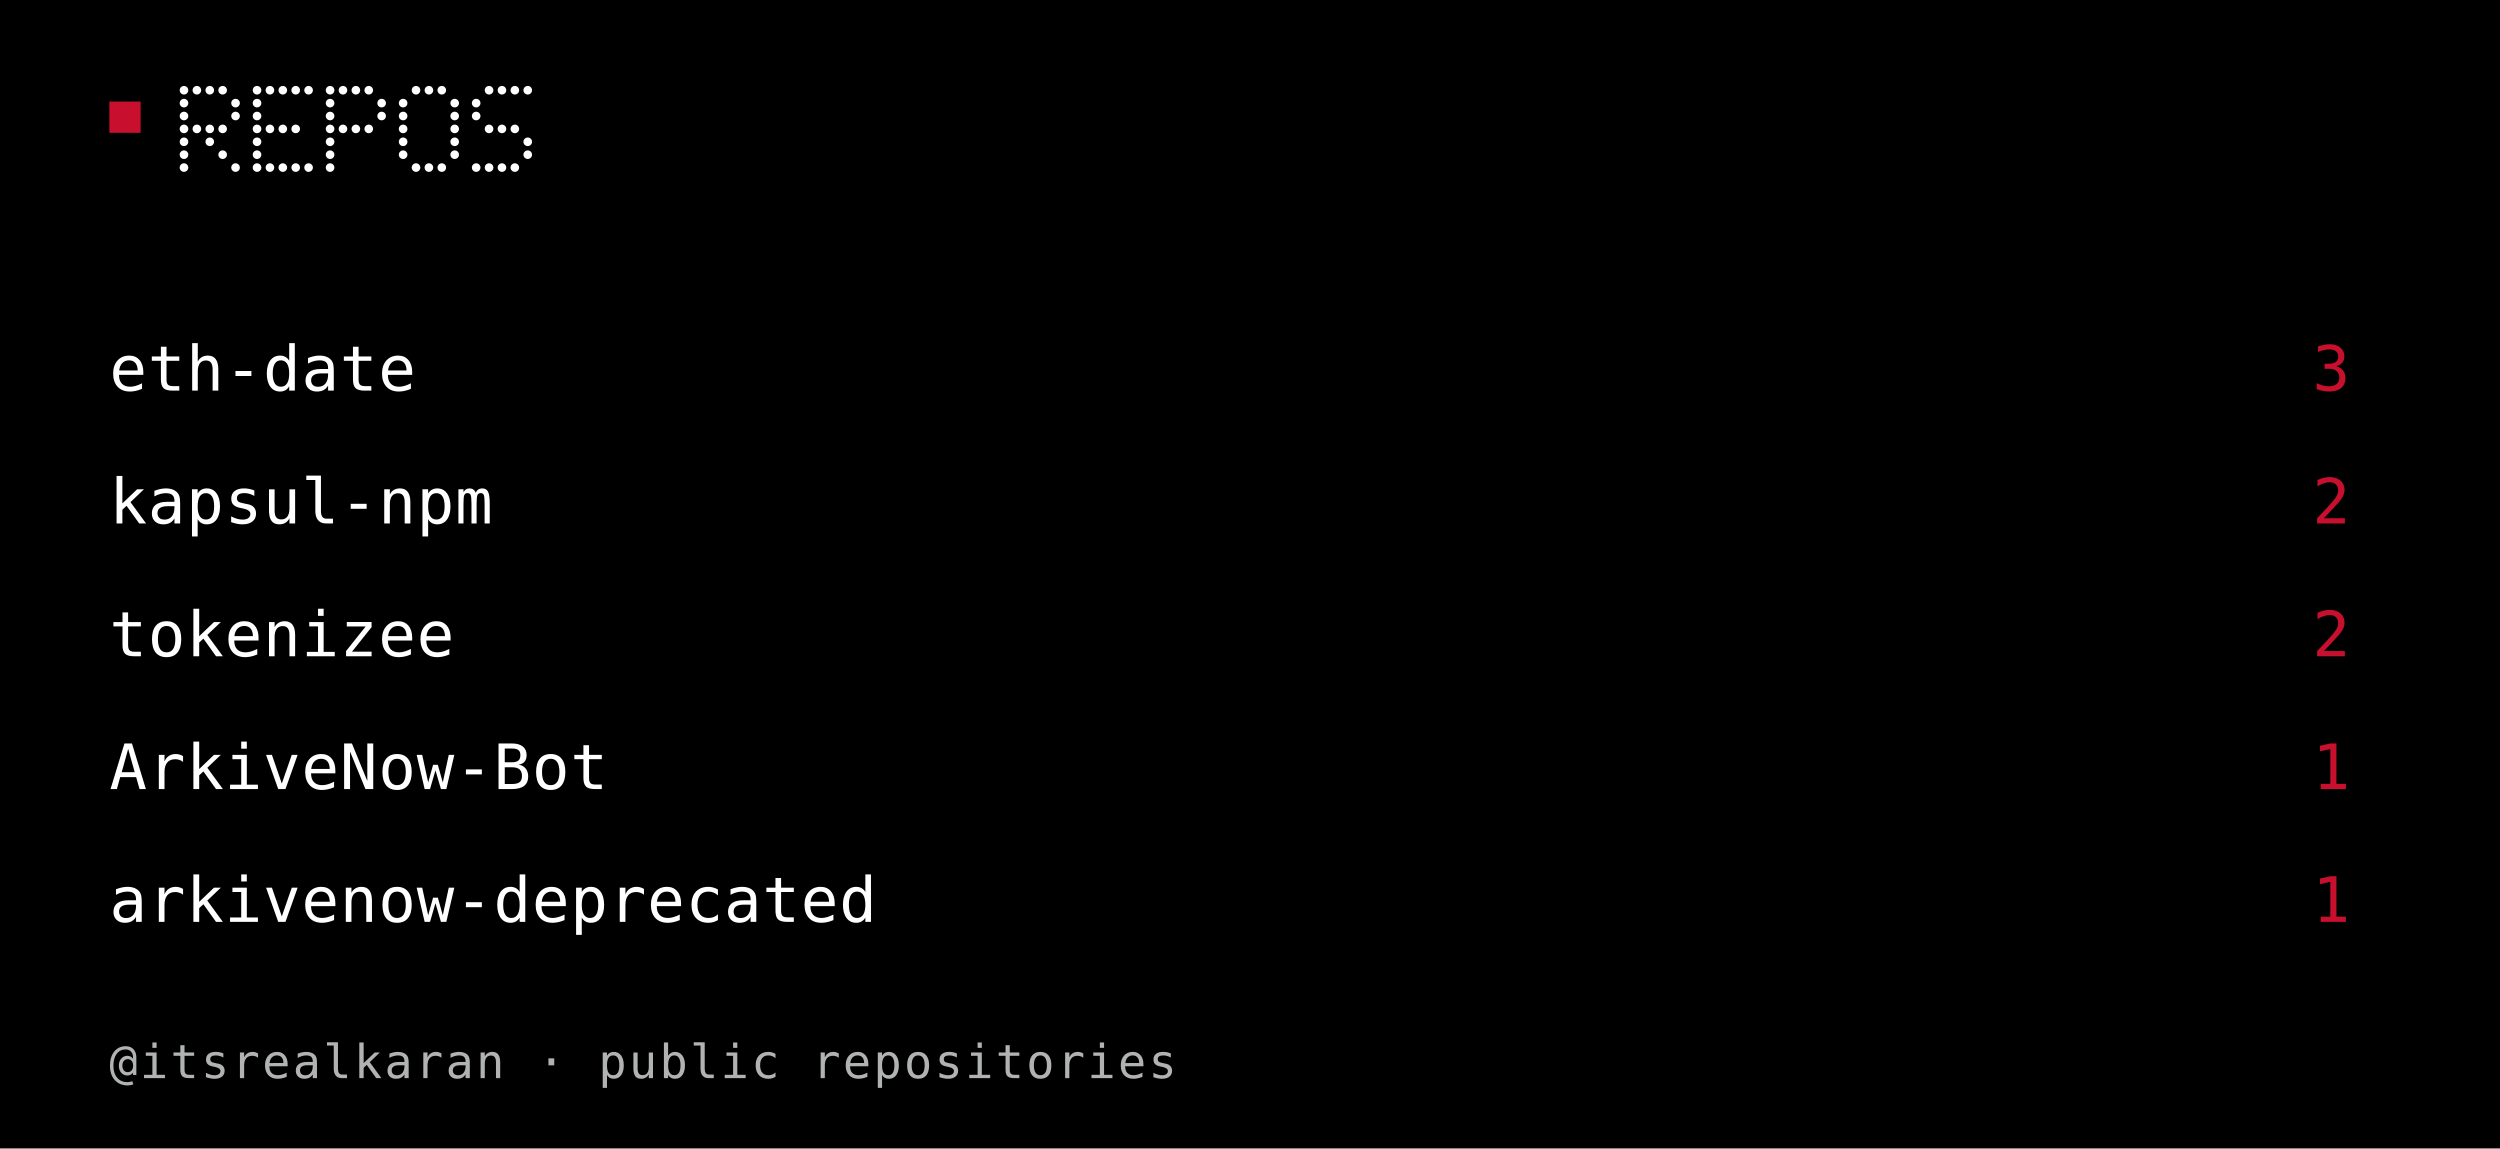
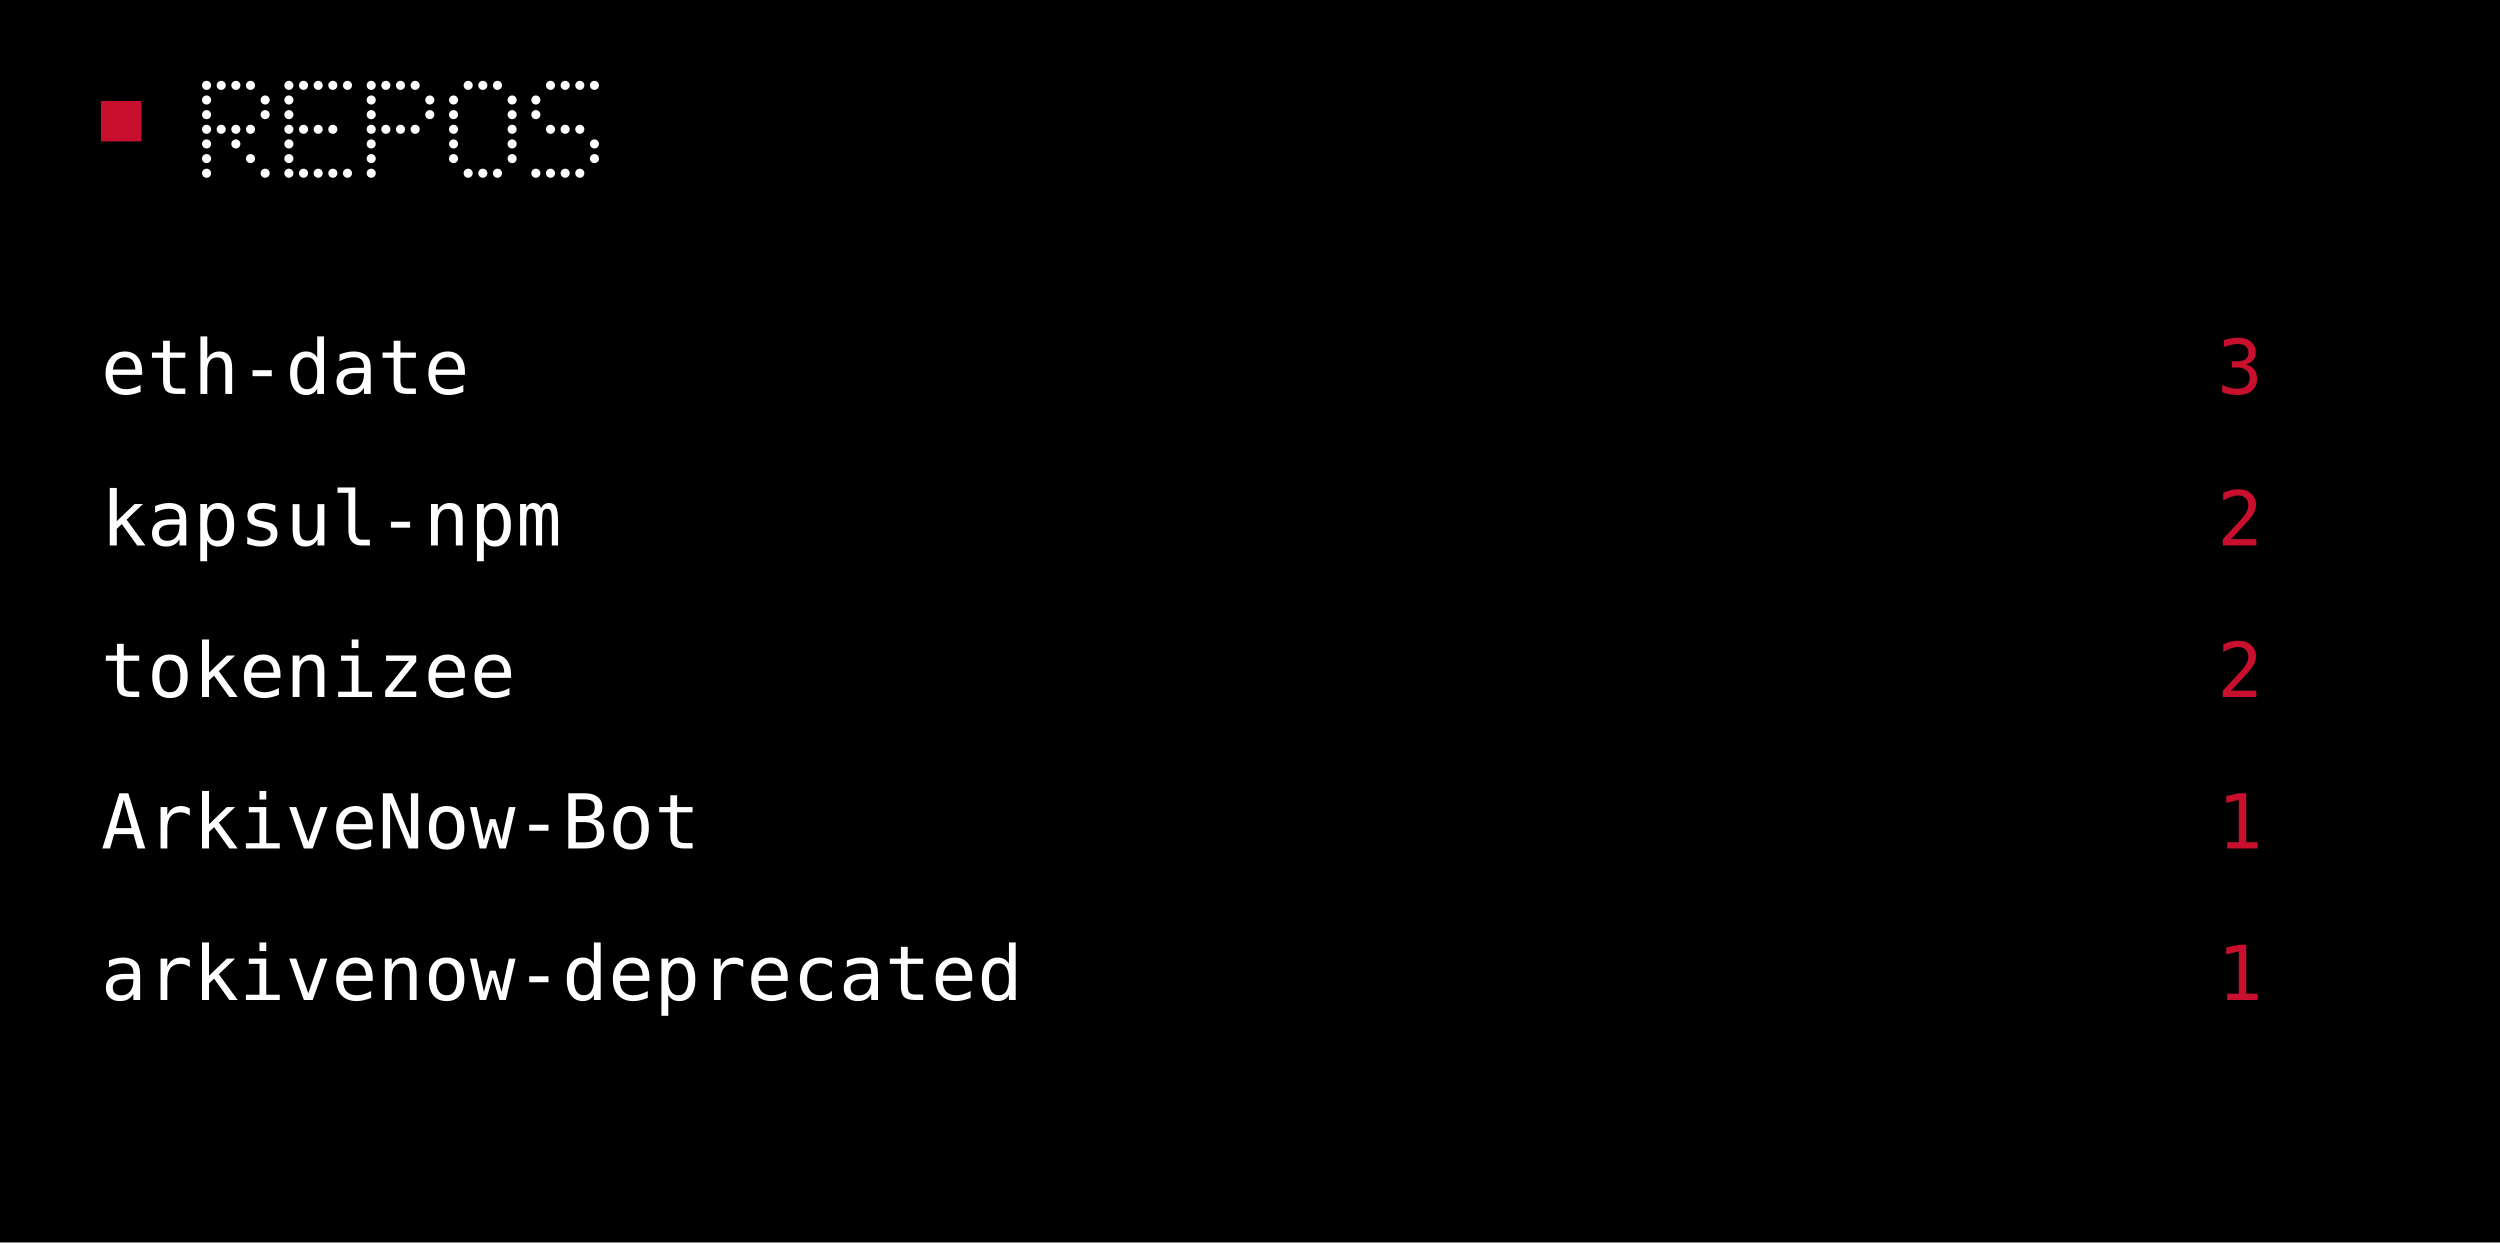
- <svg xmlns="http://www.w3.org/2000/svg" width="640" height="294" viewBox="0 0 640 294" role="img">
-   <rect width="640" height="294" fill="#000000" />
-   <rect x="28" y="26" width="8" height="8" fill="#C8102E" />
-   <circle cx="47.1" cy="23.1" r="1.10" fill="#FFFFFF" />
-   <circle cx="50.4" cy="23.1" r="1.10" fill="#FFFFFF" />
-   <circle cx="53.7" cy="23.1" r="1.10" fill="#FFFFFF" />
-   <circle cx="57.0" cy="23.1" r="1.10" fill="#FFFFFF" />
-   <circle cx="47.1" cy="26.4" r="1.10" fill="#FFFFFF" />
-   <circle cx="60.3" cy="26.4" r="1.10" fill="#FFFFFF" />
-   <circle cx="47.1" cy="29.7" r="1.10" fill="#FFFFFF" />
-   <circle cx="60.3" cy="29.7" r="1.10" fill="#FFFFFF" />
-   <circle cx="47.1" cy="33.0" r="1.10" fill="#FFFFFF" />
-   <circle cx="50.4" cy="33.0" r="1.10" fill="#FFFFFF" />
-   <circle cx="53.7" cy="33.0" r="1.10" fill="#FFFFFF" />
-   <circle cx="57.0" cy="33.0" r="1.10" fill="#FFFFFF" />
-   <circle cx="47.1" cy="36.3" r="1.10" fill="#FFFFFF" />
-   <circle cx="53.7" cy="36.3" r="1.10" fill="#FFFFFF" />
-   <circle cx="47.1" cy="39.6" r="1.10" fill="#FFFFFF" />
-   <circle cx="57.0" cy="39.6" r="1.10" fill="#FFFFFF" />
-   <circle cx="47.1" cy="42.9" r="1.10" fill="#FFFFFF" />
-   <circle cx="60.3" cy="42.9" r="1.10" fill="#FFFFFF" />
-   <circle cx="65.8" cy="23.1" r="1.10" fill="#FFFFFF" />
-   <circle cx="69.1" cy="23.1" r="1.10" fill="#FFFFFF" />
-   <circle cx="72.4" cy="23.1" r="1.10" fill="#FFFFFF" />
-   <circle cx="75.7" cy="23.1" r="1.10" fill="#FFFFFF" />
-   <circle cx="79.0" cy="23.1" r="1.10" fill="#FFFFFF" />
-   <circle cx="65.8" cy="26.4" r="1.10" fill="#FFFFFF" />
-   <circle cx="65.8" cy="29.7" r="1.10" fill="#FFFFFF" />
-   <circle cx="65.8" cy="33.0" r="1.10" fill="#FFFFFF" />
-   <circle cx="69.1" cy="33.0" r="1.10" fill="#FFFFFF" />
-   <circle cx="72.4" cy="33.0" r="1.10" fill="#FFFFFF" />
-   <circle cx="75.7" cy="33.0" r="1.10" fill="#FFFFFF" />
-   <circle cx="65.8" cy="36.3" r="1.10" fill="#FFFFFF" />
-   <circle cx="65.8" cy="39.6" r="1.10" fill="#FFFFFF" />
-   <circle cx="65.8" cy="42.9" r="1.10" fill="#FFFFFF" />
-   <circle cx="69.1" cy="42.9" r="1.10" fill="#FFFFFF" />
-   <circle cx="72.4" cy="42.9" r="1.10" fill="#FFFFFF" />
-   <circle cx="75.7" cy="42.9" r="1.10" fill="#FFFFFF" />
-   <circle cx="79.0" cy="42.9" r="1.10" fill="#FFFFFF" />
-   <circle cx="84.5" cy="23.1" r="1.10" fill="#FFFFFF" />
-   <circle cx="87.8" cy="23.1" r="1.10" fill="#FFFFFF" />
-   <circle cx="91.1" cy="23.1" r="1.10" fill="#FFFFFF" />
-   <circle cx="94.4" cy="23.1" r="1.10" fill="#FFFFFF" />
-   <circle cx="84.5" cy="26.4" r="1.10" fill="#FFFFFF" />
-   <circle cx="97.7" cy="26.4" r="1.10" fill="#FFFFFF" />
-   <circle cx="84.5" cy="29.7" r="1.10" fill="#FFFFFF" />
-   <circle cx="97.7" cy="29.7" r="1.10" fill="#FFFFFF" />
-   <circle cx="84.5" cy="33.0" r="1.10" fill="#FFFFFF" />
-   <circle cx="87.8" cy="33.0" r="1.10" fill="#FFFFFF" />
-   <circle cx="91.1" cy="33.0" r="1.10" fill="#FFFFFF" />
-   <circle cx="94.4" cy="33.0" r="1.10" fill="#FFFFFF" />
-   <circle cx="84.5" cy="36.3" r="1.10" fill="#FFFFFF" />
-   <circle cx="84.5" cy="39.6" r="1.10" fill="#FFFFFF" />
-   <circle cx="84.5" cy="42.9" r="1.10" fill="#FFFFFF" />
-   <circle cx="106.5" cy="23.1" r="1.10" fill="#FFFFFF" />
-   <circle cx="109.8" cy="23.1" r="1.10" fill="#FFFFFF" />
-   <circle cx="113.1" cy="23.1" r="1.10" fill="#FFFFFF" />
-   <circle cx="103.2" cy="26.4" r="1.10" fill="#FFFFFF" />
-   <circle cx="116.4" cy="26.4" r="1.10" fill="#FFFFFF" />
-   <circle cx="103.2" cy="29.7" r="1.10" fill="#FFFFFF" />
-   <circle cx="116.4" cy="29.7" r="1.10" fill="#FFFFFF" />
-   <circle cx="103.2" cy="33.0" r="1.10" fill="#FFFFFF" />
-   <circle cx="116.4" cy="33.0" r="1.10" fill="#FFFFFF" />
-   <circle cx="103.2" cy="36.3" r="1.10" fill="#FFFFFF" />
-   <circle cx="116.4" cy="36.3" r="1.10" fill="#FFFFFF" />
-   <circle cx="103.2" cy="39.6" r="1.10" fill="#FFFFFF" />
-   <circle cx="116.4" cy="39.6" r="1.10" fill="#FFFFFF" />
-   <circle cx="106.5" cy="42.9" r="1.10" fill="#FFFFFF" />
-   <circle cx="109.8" cy="42.9" r="1.10" fill="#FFFFFF" />
-   <circle cx="113.1" cy="42.9" r="1.10" fill="#FFFFFF" />
-   <circle cx="125.2" cy="23.1" r="1.10" fill="#FFFFFF" />
-   <circle cx="128.5" cy="23.1" r="1.10" fill="#FFFFFF" />
-   <circle cx="131.8" cy="23.1" r="1.10" fill="#FFFFFF" />
-   <circle cx="135.1" cy="23.1" r="1.10" fill="#FFFFFF" />
-   <circle cx="121.9" cy="26.4" r="1.10" fill="#FFFFFF" />
-   <circle cx="121.9" cy="29.7" r="1.10" fill="#FFFFFF" />
-   <circle cx="125.2" cy="33.0" r="1.10" fill="#FFFFFF" />
-   <circle cx="128.5" cy="33.0" r="1.10" fill="#FFFFFF" />
-   <circle cx="131.8" cy="33.0" r="1.10" fill="#FFFFFF" />
-   <circle cx="135.1" cy="36.3" r="1.10" fill="#FFFFFF" />
-   <circle cx="135.1" cy="39.6" r="1.10" fill="#FFFFFF" />
-   <circle cx="121.9" cy="42.9" r="1.10" fill="#FFFFFF" />
-   <circle cx="125.2" cy="42.9" r="1.10" fill="#FFFFFF" />
-   <circle cx="128.5" cy="42.9" r="1.10" fill="#FFFFFF" />
-   <circle cx="131.8" cy="42.9" r="1.10" fill="#FFFFFF" />
-   <text x="28" y="100" fill="#FFFFFF" font-family="ui-monospace, Geist Mono, monospace" font-size="16" letter-spacing="0.2" dominant-baseline="auto">eth-date</text>
-   <text x="592" y="100" fill="#C8102E" font-family="ui-monospace, Geist Mono, monospace" font-size="16" letter-spacing="0.4" dominant-baseline="auto">3</text>
-   <text x="28" y="134" fill="#FFFFFF" font-family="ui-monospace, Geist Mono, monospace" font-size="16" letter-spacing="0.2" dominant-baseline="auto">kapsul-npm</text>
-   <text x="592" y="134" fill="#C8102E" font-family="ui-monospace, Geist Mono, monospace" font-size="16" letter-spacing="0.4" dominant-baseline="auto">2</text>
-   <text x="28" y="168" fill="#FFFFFF" font-family="ui-monospace, Geist Mono, monospace" font-size="16" letter-spacing="0.2" dominant-baseline="auto">tokenizee</text>
-   <text x="592" y="168" fill="#C8102E" font-family="ui-monospace, Geist Mono, monospace" font-size="16" letter-spacing="0.4" dominant-baseline="auto">2</text>
-   <text x="28" y="202" fill="#FFFFFF" font-family="ui-monospace, Geist Mono, monospace" font-size="16" letter-spacing="0.2" dominant-baseline="auto">ArkiveNow-Bot</text>
-   <text x="592" y="202" fill="#C8102E" font-family="ui-monospace, Geist Mono, monospace" font-size="16" letter-spacing="0.4" dominant-baseline="auto">1</text>
-   <text x="28" y="236" fill="#FFFFFF" font-family="ui-monospace, Geist Mono, monospace" font-size="16" letter-spacing="0.2" dominant-baseline="auto">arkivenow-deprecated</text>
-   <text x="592" y="236" fill="#C8102E" font-family="ui-monospace, Geist Mono, monospace" font-size="16" letter-spacing="0.4" dominant-baseline="auto">1</text>
-   <text x="28" y="276" fill="#B1B3B3" font-family="ui-monospace, Geist Mono, monospace" font-size="12" letter-spacing="0.6" dominant-baseline="auto">@itsrealkaran · public repositories</text>
+ <svg xmlns="http://www.w3.org/2000/svg" width="495" height="246" viewBox="0 0 495 246" role="img">
+   <rect width="495" height="246" fill="#000000" />
+   <rect x="20" y="20" width="8" height="8" fill="#C8102E" />
+   <circle cx="40.9" cy="16.9" r="0.90" fill="#FFFFFF" />
+   <circle cx="43.8" cy="16.9" r="0.90" fill="#FFFFFF" />
+   <circle cx="46.7" cy="16.9" r="0.90" fill="#FFFFFF" />
+   <circle cx="49.6" cy="16.9" r="0.90" fill="#FFFFFF" />
+   <circle cx="40.9" cy="19.8" r="0.90" fill="#FFFFFF" />
+   <circle cx="52.5" cy="19.8" r="0.90" fill="#FFFFFF" />
+   <circle cx="40.9" cy="22.7" r="0.90" fill="#FFFFFF" />
+   <circle cx="52.5" cy="22.7" r="0.90" fill="#FFFFFF" />
+   <circle cx="40.9" cy="25.6" r="0.90" fill="#FFFFFF" />
+   <circle cx="43.8" cy="25.6" r="0.90" fill="#FFFFFF" />
+   <circle cx="46.7" cy="25.6" r="0.90" fill="#FFFFFF" />
+   <circle cx="49.6" cy="25.6" r="0.90" fill="#FFFFFF" />
+   <circle cx="40.9" cy="28.5" r="0.90" fill="#FFFFFF" />
+   <circle cx="46.7" cy="28.5" r="0.90" fill="#FFFFFF" />
+   <circle cx="40.9" cy="31.4" r="0.90" fill="#FFFFFF" />
+   <circle cx="49.6" cy="31.4" r="0.90" fill="#FFFFFF" />
+   <circle cx="40.9" cy="34.3" r="0.90" fill="#FFFFFF" />
+   <circle cx="52.5" cy="34.3" r="0.90" fill="#FFFFFF" />
+   <circle cx="57.2" cy="16.9" r="0.90" fill="#FFFFFF" />
+   <circle cx="60.1" cy="16.9" r="0.90" fill="#FFFFFF" />
+   <circle cx="63.0" cy="16.9" r="0.90" fill="#FFFFFF" />
+   <circle cx="65.9" cy="16.9" r="0.90" fill="#FFFFFF" />
+   <circle cx="68.8" cy="16.9" r="0.90" fill="#FFFFFF" />
+   <circle cx="57.2" cy="19.8" r="0.90" fill="#FFFFFF" />
+   <circle cx="57.2" cy="22.7" r="0.90" fill="#FFFFFF" />
+   <circle cx="57.2" cy="25.6" r="0.90" fill="#FFFFFF" />
+   <circle cx="60.1" cy="25.6" r="0.90" fill="#FFFFFF" />
+   <circle cx="63.0" cy="25.6" r="0.90" fill="#FFFFFF" />
+   <circle cx="65.9" cy="25.6" r="0.90" fill="#FFFFFF" />
+   <circle cx="57.2" cy="28.5" r="0.90" fill="#FFFFFF" />
+   <circle cx="57.2" cy="31.4" r="0.90" fill="#FFFFFF" />
+   <circle cx="57.2" cy="34.3" r="0.90" fill="#FFFFFF" />
+   <circle cx="60.1" cy="34.3" r="0.90" fill="#FFFFFF" />
+   <circle cx="63.0" cy="34.3" r="0.90" fill="#FFFFFF" />
+   <circle cx="65.9" cy="34.3" r="0.90" fill="#FFFFFF" />
+   <circle cx="68.8" cy="34.3" r="0.90" fill="#FFFFFF" />
+   <circle cx="73.5" cy="16.9" r="0.90" fill="#FFFFFF" />
+   <circle cx="76.4" cy="16.9" r="0.90" fill="#FFFFFF" />
+   <circle cx="79.3" cy="16.9" r="0.90" fill="#FFFFFF" />
+   <circle cx="82.2" cy="16.9" r="0.90" fill="#FFFFFF" />
+   <circle cx="73.5" cy="19.8" r="0.90" fill="#FFFFFF" />
+   <circle cx="85.1" cy="19.8" r="0.90" fill="#FFFFFF" />
+   <circle cx="73.5" cy="22.7" r="0.90" fill="#FFFFFF" />
+   <circle cx="85.1" cy="22.7" r="0.90" fill="#FFFFFF" />
+   <circle cx="73.5" cy="25.6" r="0.90" fill="#FFFFFF" />
+   <circle cx="76.4" cy="25.6" r="0.90" fill="#FFFFFF" />
+   <circle cx="79.3" cy="25.6" r="0.90" fill="#FFFFFF" />
+   <circle cx="82.2" cy="25.6" r="0.90" fill="#FFFFFF" />
+   <circle cx="73.5" cy="28.5" r="0.90" fill="#FFFFFF" />
+   <circle cx="73.5" cy="31.4" r="0.90" fill="#FFFFFF" />
+   <circle cx="73.5" cy="34.3" r="0.90" fill="#FFFFFF" />
+   <circle cx="92.7" cy="16.9" r="0.90" fill="#FFFFFF" />
+   <circle cx="95.6" cy="16.9" r="0.90" fill="#FFFFFF" />
+   <circle cx="98.5" cy="16.9" r="0.90" fill="#FFFFFF" />
+   <circle cx="89.8" cy="19.8" r="0.90" fill="#FFFFFF" />
+   <circle cx="101.4" cy="19.8" r="0.90" fill="#FFFFFF" />
+   <circle cx="89.8" cy="22.7" r="0.90" fill="#FFFFFF" />
+   <circle cx="101.4" cy="22.7" r="0.90" fill="#FFFFFF" />
+   <circle cx="89.8" cy="25.6" r="0.90" fill="#FFFFFF" />
+   <circle cx="101.4" cy="25.6" r="0.90" fill="#FFFFFF" />
+   <circle cx="89.8" cy="28.5" r="0.90" fill="#FFFFFF" />
+   <circle cx="101.4" cy="28.5" r="0.90" fill="#FFFFFF" />
+   <circle cx="89.8" cy="31.4" r="0.90" fill="#FFFFFF" />
+   <circle cx="101.4" cy="31.4" r="0.90" fill="#FFFFFF" />
+   <circle cx="92.7" cy="34.3" r="0.90" fill="#FFFFFF" />
+   <circle cx="95.6" cy="34.3" r="0.90" fill="#FFFFFF" />
+   <circle cx="98.5" cy="34.3" r="0.90" fill="#FFFFFF" />
+   <circle cx="109.0" cy="16.9" r="0.90" fill="#FFFFFF" />
+   <circle cx="111.9" cy="16.9" r="0.90" fill="#FFFFFF" />
+   <circle cx="114.8" cy="16.9" r="0.90" fill="#FFFFFF" />
+   <circle cx="117.7" cy="16.9" r="0.90" fill="#FFFFFF" />
+   <circle cx="106.1" cy="19.8" r="0.90" fill="#FFFFFF" />
+   <circle cx="106.1" cy="22.7" r="0.90" fill="#FFFFFF" />
+   <circle cx="109.0" cy="25.6" r="0.90" fill="#FFFFFF" />
+   <circle cx="111.9" cy="25.6" r="0.90" fill="#FFFFFF" />
+   <circle cx="114.8" cy="25.6" r="0.90" fill="#FFFFFF" />
+   <circle cx="117.7" cy="28.5" r="0.90" fill="#FFFFFF" />
+   <circle cx="117.7" cy="31.4" r="0.90" fill="#FFFFFF" />
+   <circle cx="106.1" cy="34.3" r="0.90" fill="#FFFFFF" />
+   <circle cx="109.0" cy="34.3" r="0.90" fill="#FFFFFF" />
+   <circle cx="111.9" cy="34.3" r="0.90" fill="#FFFFFF" />
+   <circle cx="114.8" cy="34.3" r="0.90" fill="#FFFFFF" />
+   <text x="20" y="78" fill="#FFFFFF" font-family="ui-monospace, Geist Mono, monospace" font-size="15" letter-spacing="0.1" dominant-baseline="auto">eth-date</text>
+   <text x="439" y="78" fill="#C8102E" font-family="ui-monospace, Geist Mono, monospace" font-size="15" letter-spacing="0.2" dominant-baseline="auto">3</text>
+   <text x="20" y="108" fill="#FFFFFF" font-family="ui-monospace, Geist Mono, monospace" font-size="15" letter-spacing="0.1" dominant-baseline="auto">kapsul-npm</text>
+   <text x="439" y="108" fill="#C8102E" font-family="ui-monospace, Geist Mono, monospace" font-size="15" letter-spacing="0.2" dominant-baseline="auto">2</text>
+   <text x="20" y="138" fill="#FFFFFF" font-family="ui-monospace, Geist Mono, monospace" font-size="15" letter-spacing="0.1" dominant-baseline="auto">tokenizee</text>
+   <text x="439" y="138" fill="#C8102E" font-family="ui-monospace, Geist Mono, monospace" font-size="15" letter-spacing="0.2" dominant-baseline="auto">2</text>
+   <text x="20" y="168" fill="#FFFFFF" font-family="ui-monospace, Geist Mono, monospace" font-size="15" letter-spacing="0.1" dominant-baseline="auto">ArkiveNow-Bot</text>
+   <text x="439" y="168" fill="#C8102E" font-family="ui-monospace, Geist Mono, monospace" font-size="15" letter-spacing="0.2" dominant-baseline="auto">1</text>
+   <text x="20" y="198" fill="#FFFFFF" font-family="ui-monospace, Geist Mono, monospace" font-size="15" letter-spacing="0.1" dominant-baseline="auto">arkivenow-deprecated</text>
+   <text x="439" y="198" fill="#C8102E" font-family="ui-monospace, Geist Mono, monospace" font-size="15" letter-spacing="0.2" dominant-baseline="auto">1</text>
</svg>
